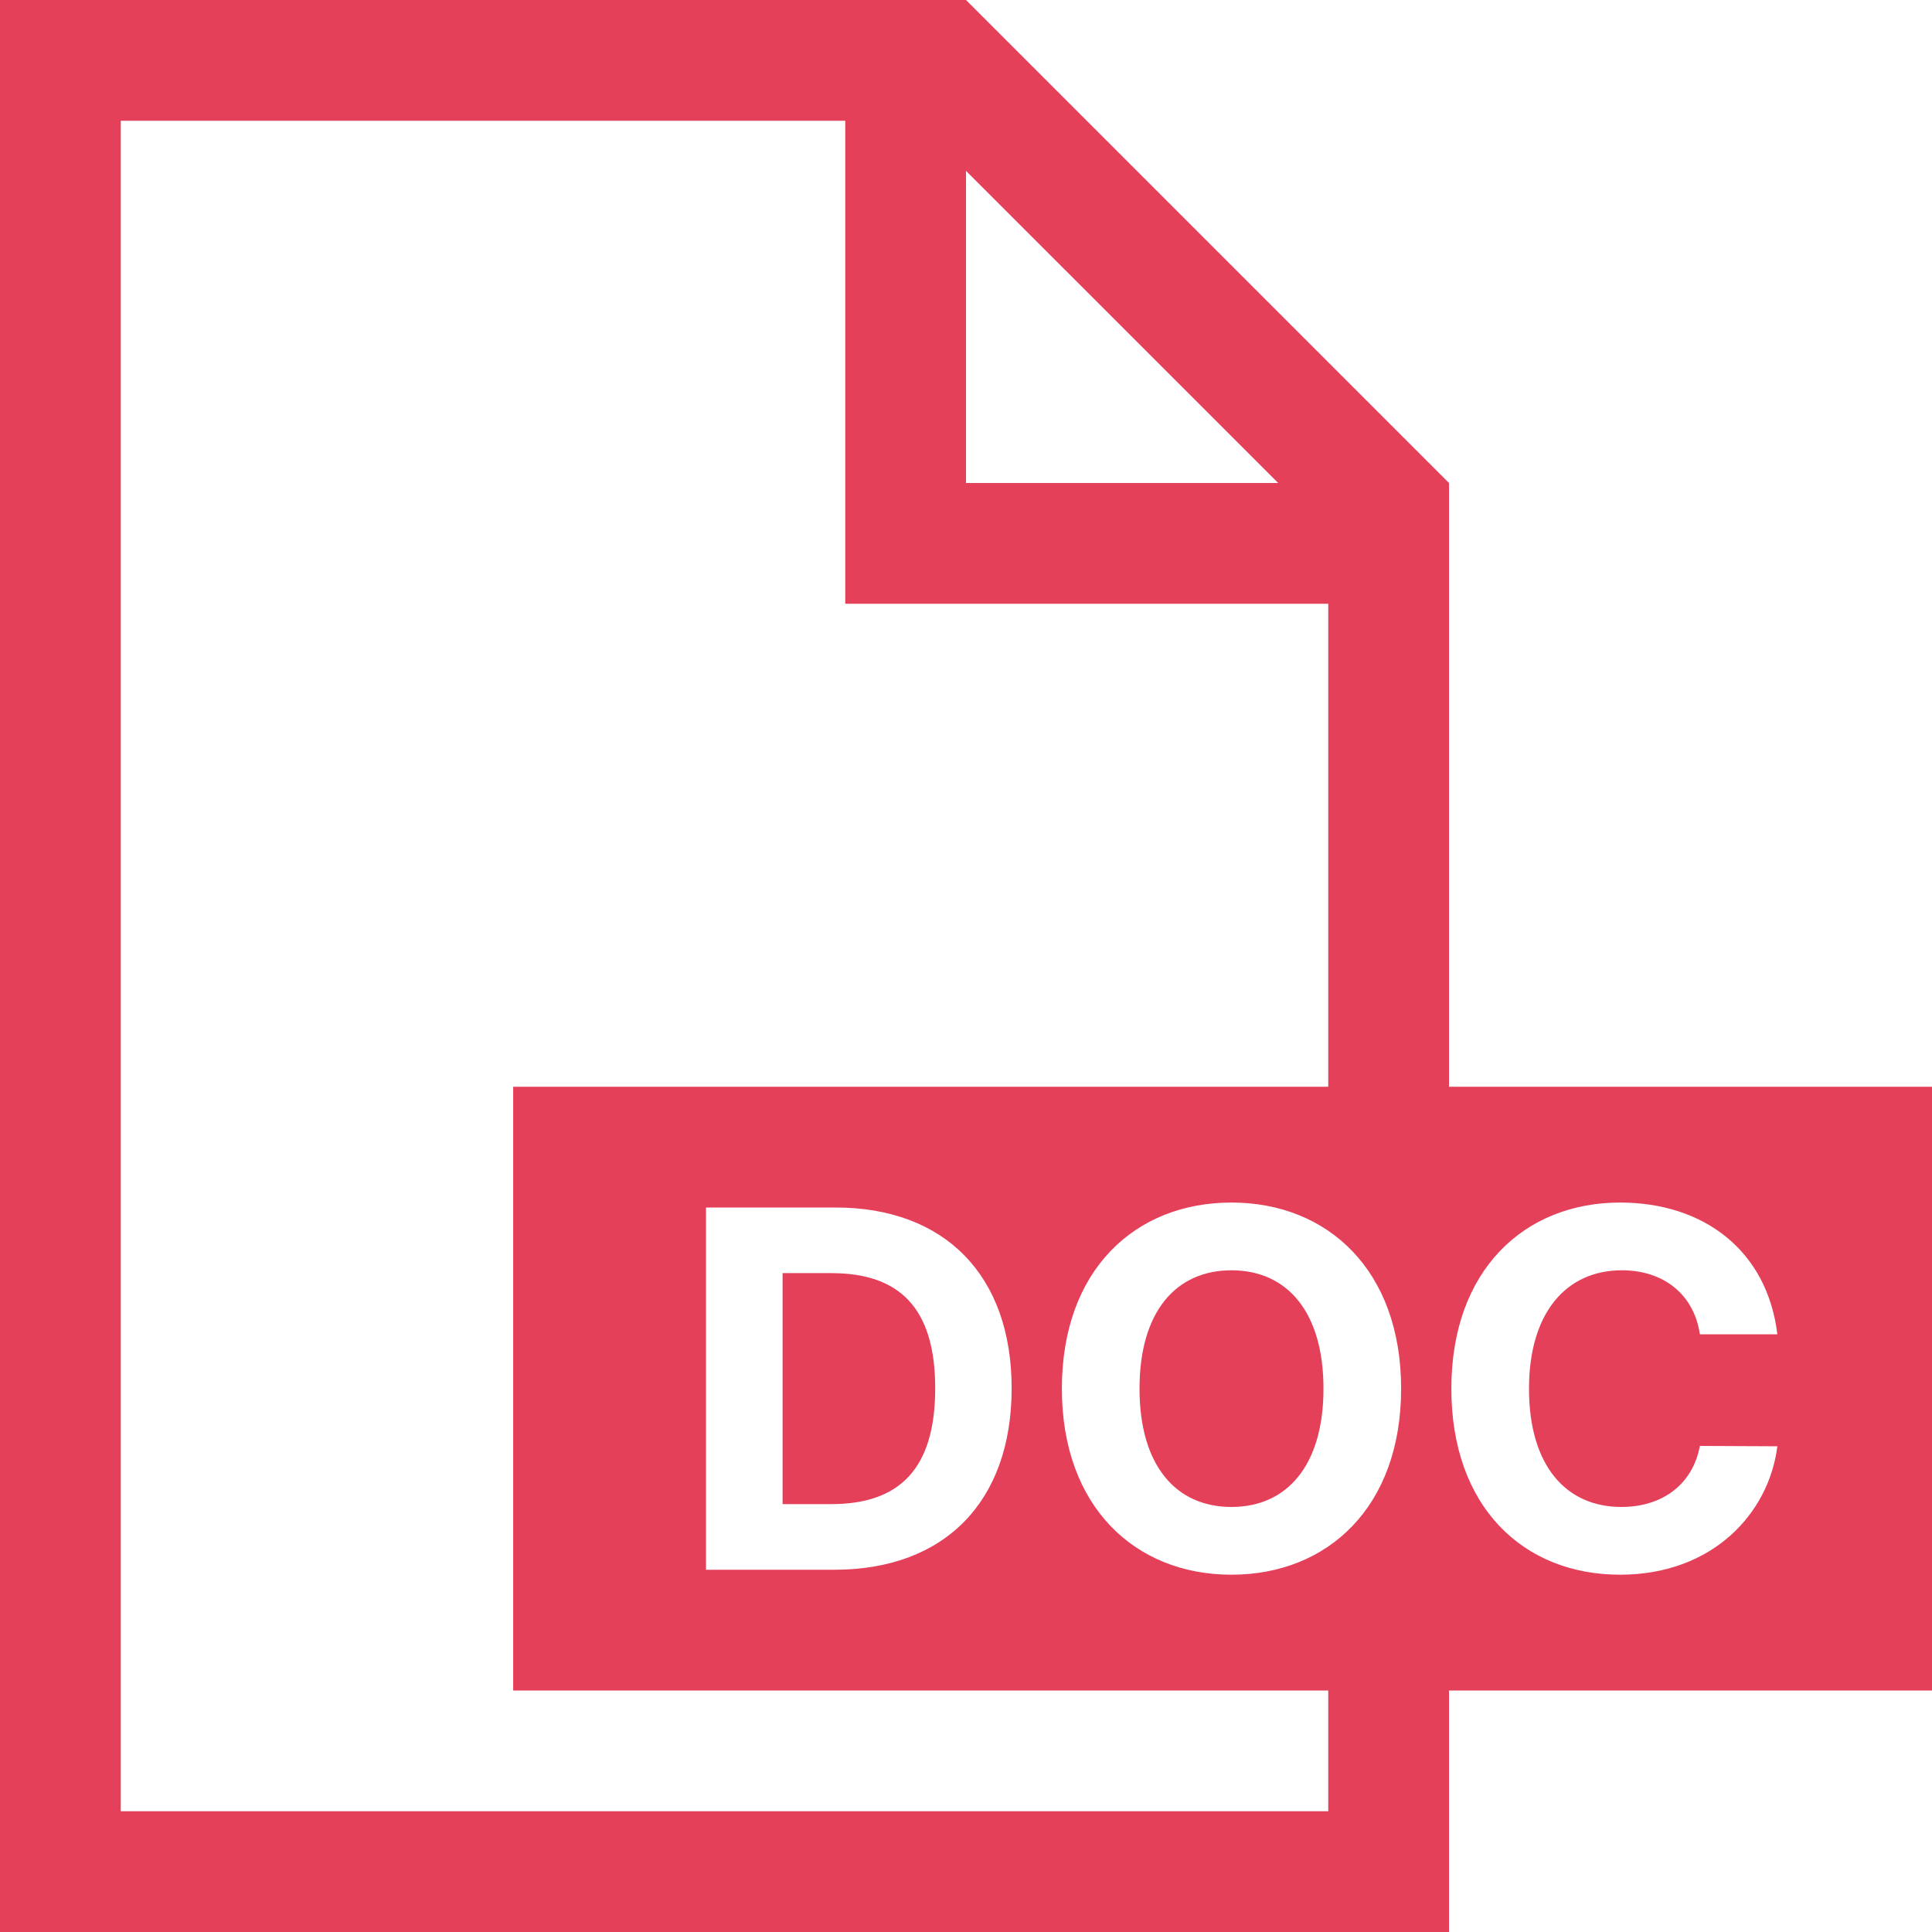
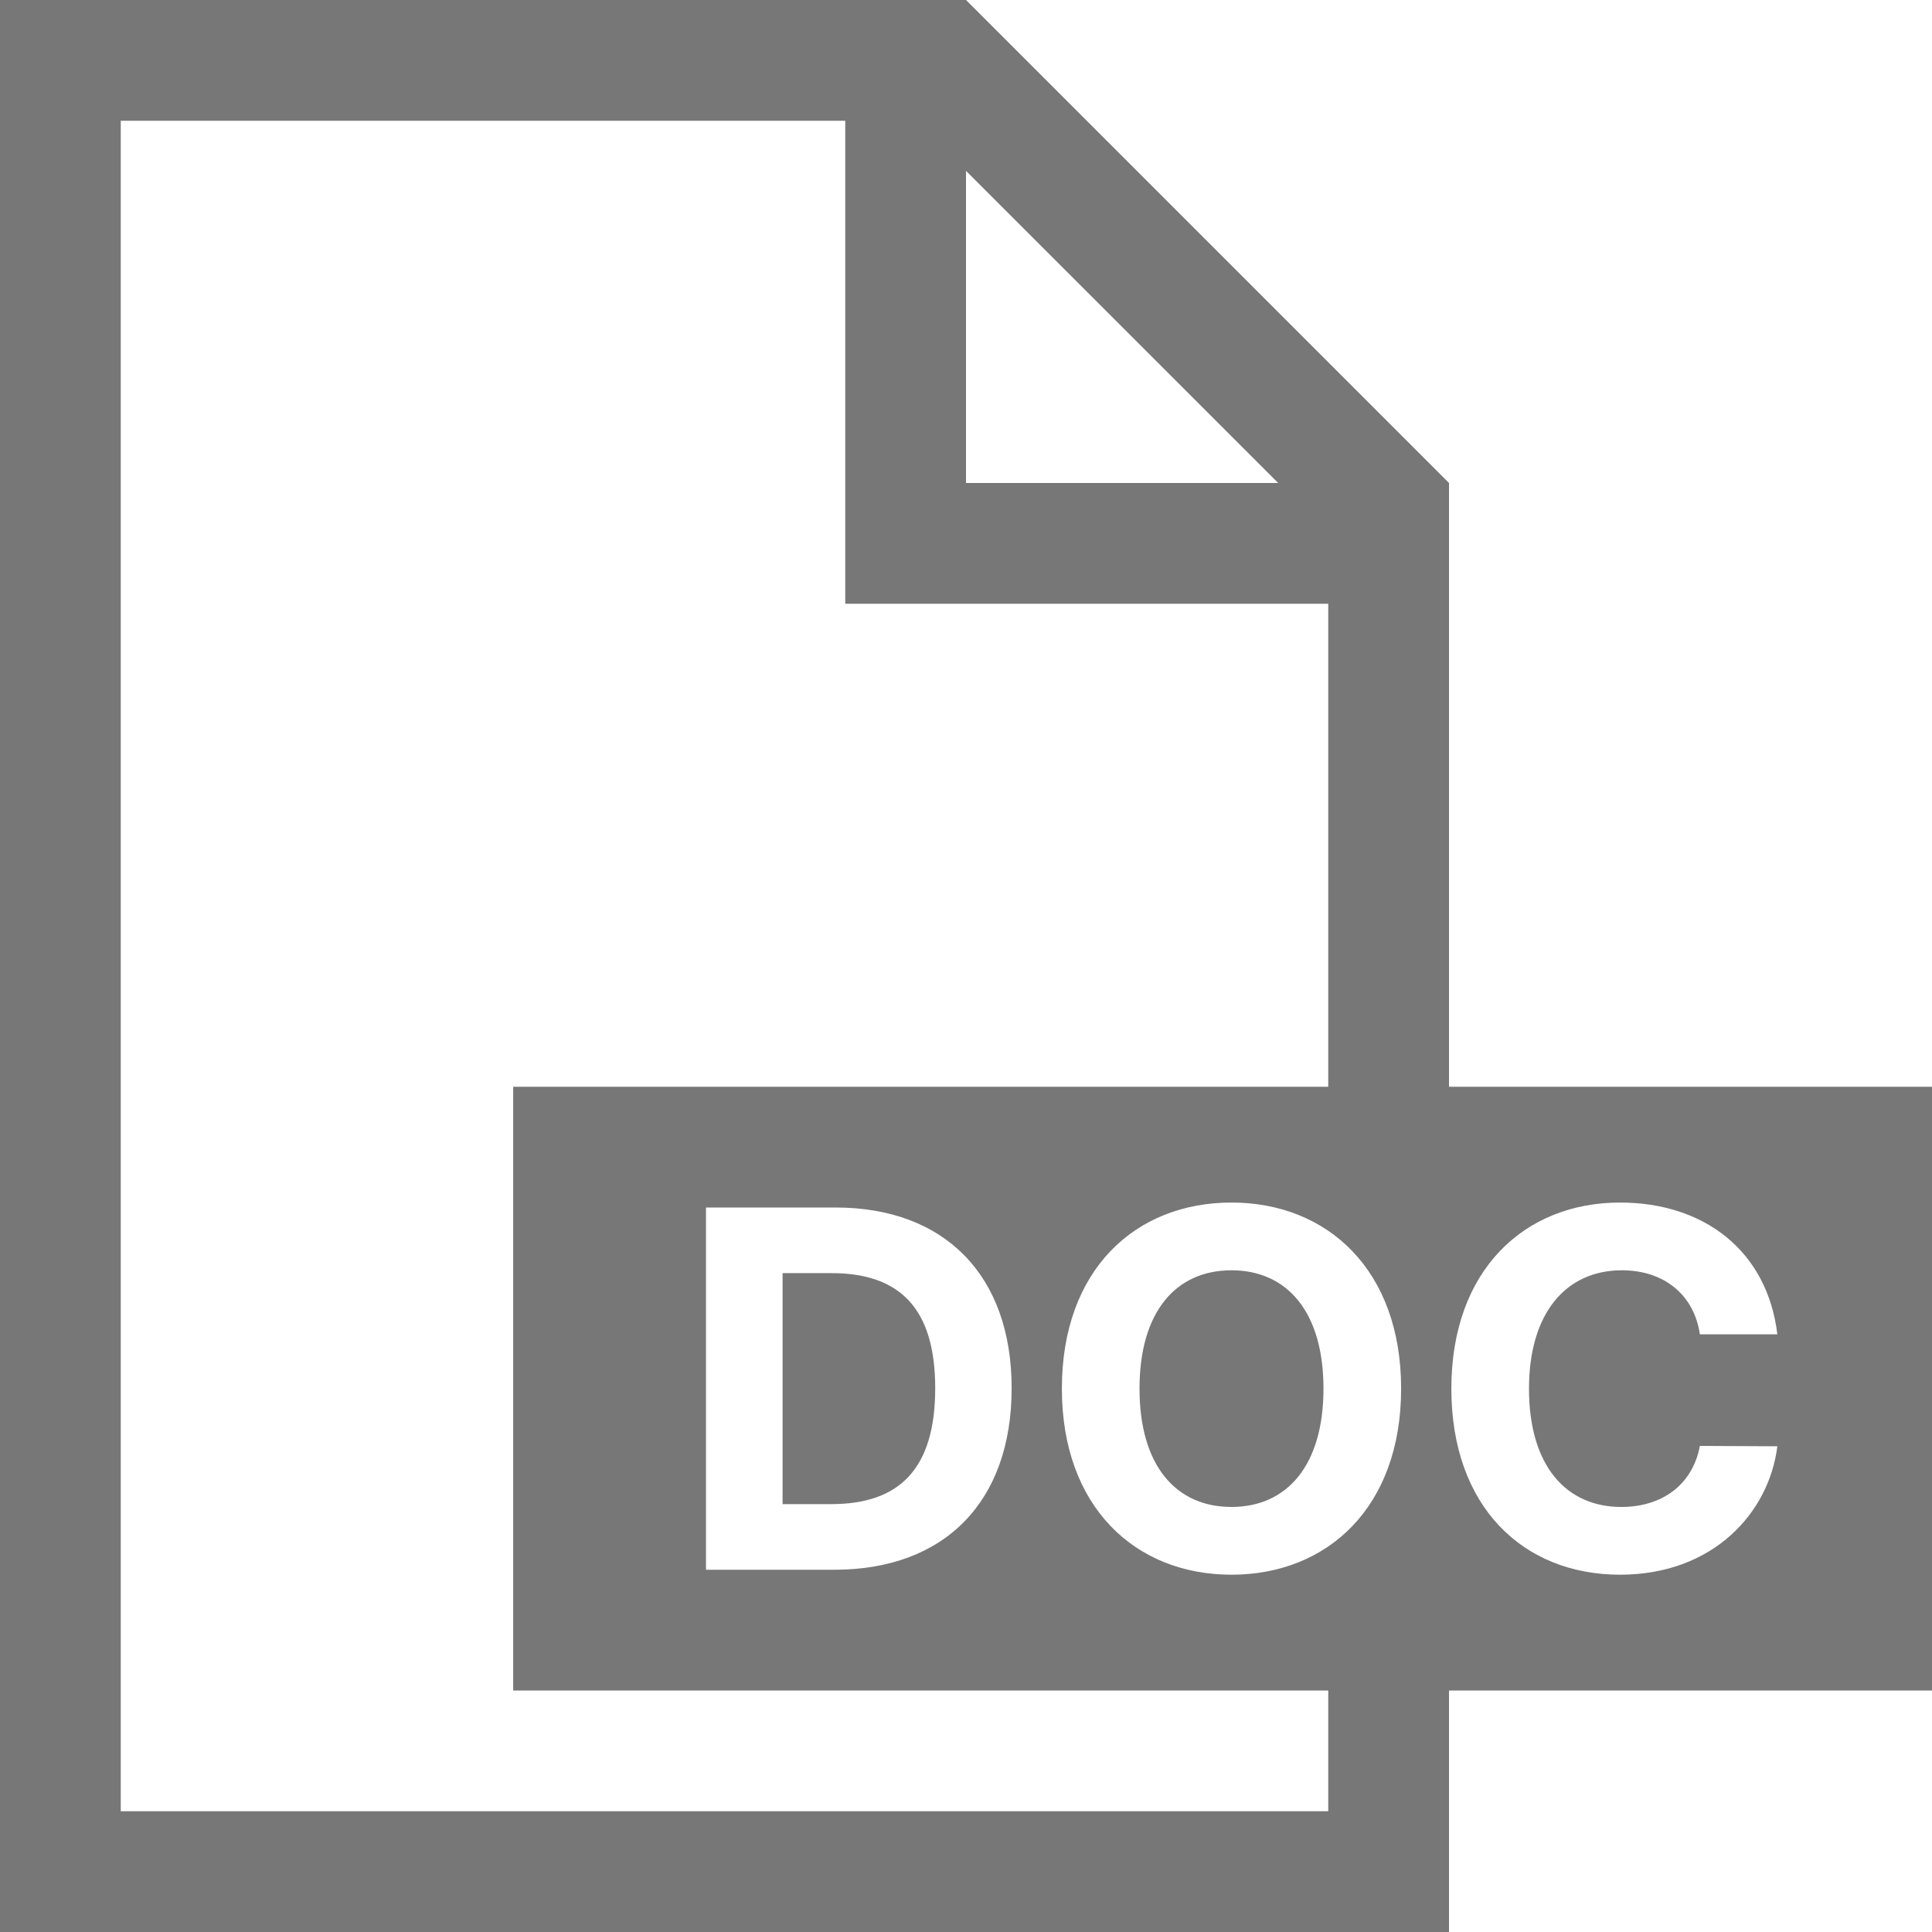
<svg xmlns="http://www.w3.org/2000/svg" width="64" height="64" viewBox="0 0 64 64">
-   <path fill="#E54059" d="M32,0 L48,16 L48,36 L64,36 L64,56 L48,56 L48,64 L0,64 L0,0 L32,0 Z M28,4 L4,4 L4,60 L44,60 L44,56 L17,56 L17,36 L44,36 L44,20 L28,20 L28,4 Z M40.795,39.836 C37.596,39.836 35.176,42.074 35.176,46 C35.176,49.908 37.596,52.164 40.795,52.164 C43.977,52.164 46.414,49.926 46.414,46 C46.414,42.074 43.977,39.836 40.795,39.836 Z M53.668,39.836 C50.498,39.836 48.078,42.074 48.078,46 C48.078,49.914 50.457,52.164 53.668,52.164 C56.744,52.164 58.602,50.119 58.877,47.91 L56.311,47.898 C56.07,49.182 55.062,49.92 53.709,49.92 C51.887,49.92 50.65,48.566 50.65,46 C50.65,43.504 51.869,42.08 53.727,42.08 C55.115,42.08 56.117,42.883 56.311,44.201 L58.877,44.201 C58.543,41.43 56.445,39.836 53.668,39.836 Z M27.676,40 L23.387,40 L23.387,52 L27.641,52 C31.297,52 33.512,49.738 33.512,45.988 C33.512,42.25 31.297,40 27.676,40 Z M40.795,42.08 C42.635,42.08 43.842,43.457 43.842,46 C43.842,48.543 42.635,49.92 40.795,49.92 C38.949,49.92 37.748,48.543 37.748,46 C37.748,43.457 38.949,42.08 40.795,42.08 Z M27.541,42.174 C29.791,42.174 30.98,43.322 30.98,45.988 C30.98,48.666 29.791,49.826 27.535,49.826 L25.924,49.826 L25.924,42.174 L27.541,42.174 Z M32,5.66 L32,16 L42.342,16 L32,5.66 Z" />
+   <path fill="#777777" d="M32,0 L48,16 L48,36 L64,36 L64,56 L48,56 L48,64 L0,64 L0,0 L32,0 Z M28,4 L4,4 L4,60 L44,60 L44,56 L17,56 L17,36 L44,36 L44,20 L28,20 L28,4 Z M40.795,39.836 C37.596,39.836 35.176,42.074 35.176,46 C35.176,49.908 37.596,52.164 40.795,52.164 C43.977,52.164 46.414,49.926 46.414,46 C46.414,42.074 43.977,39.836 40.795,39.836 Z M53.668,39.836 C50.498,39.836 48.078,42.074 48.078,46 C48.078,49.914 50.457,52.164 53.668,52.164 C56.744,52.164 58.602,50.119 58.877,47.91 L56.311,47.898 C56.07,49.182 55.062,49.92 53.709,49.92 C51.887,49.92 50.65,48.566 50.65,46 C50.65,43.504 51.869,42.08 53.727,42.08 C55.115,42.08 56.117,42.883 56.311,44.201 L58.877,44.201 C58.543,41.43 56.445,39.836 53.668,39.836 Z M27.676,40 L23.387,40 L23.387,52 L27.641,52 C31.297,52 33.512,49.738 33.512,45.988 C33.512,42.25 31.297,40 27.676,40 Z M40.795,42.08 C42.635,42.08 43.842,43.457 43.842,46 C43.842,48.543 42.635,49.92 40.795,49.92 C38.949,49.92 37.748,48.543 37.748,46 C37.748,43.457 38.949,42.08 40.795,42.08 Z M27.541,42.174 C29.791,42.174 30.98,43.322 30.98,45.988 C30.98,48.666 29.791,49.826 27.535,49.826 L25.924,49.826 L25.924,42.174 L27.541,42.174 Z M32,5.66 L32,16 L42.342,16 L32,5.66 Z" />
</svg>
